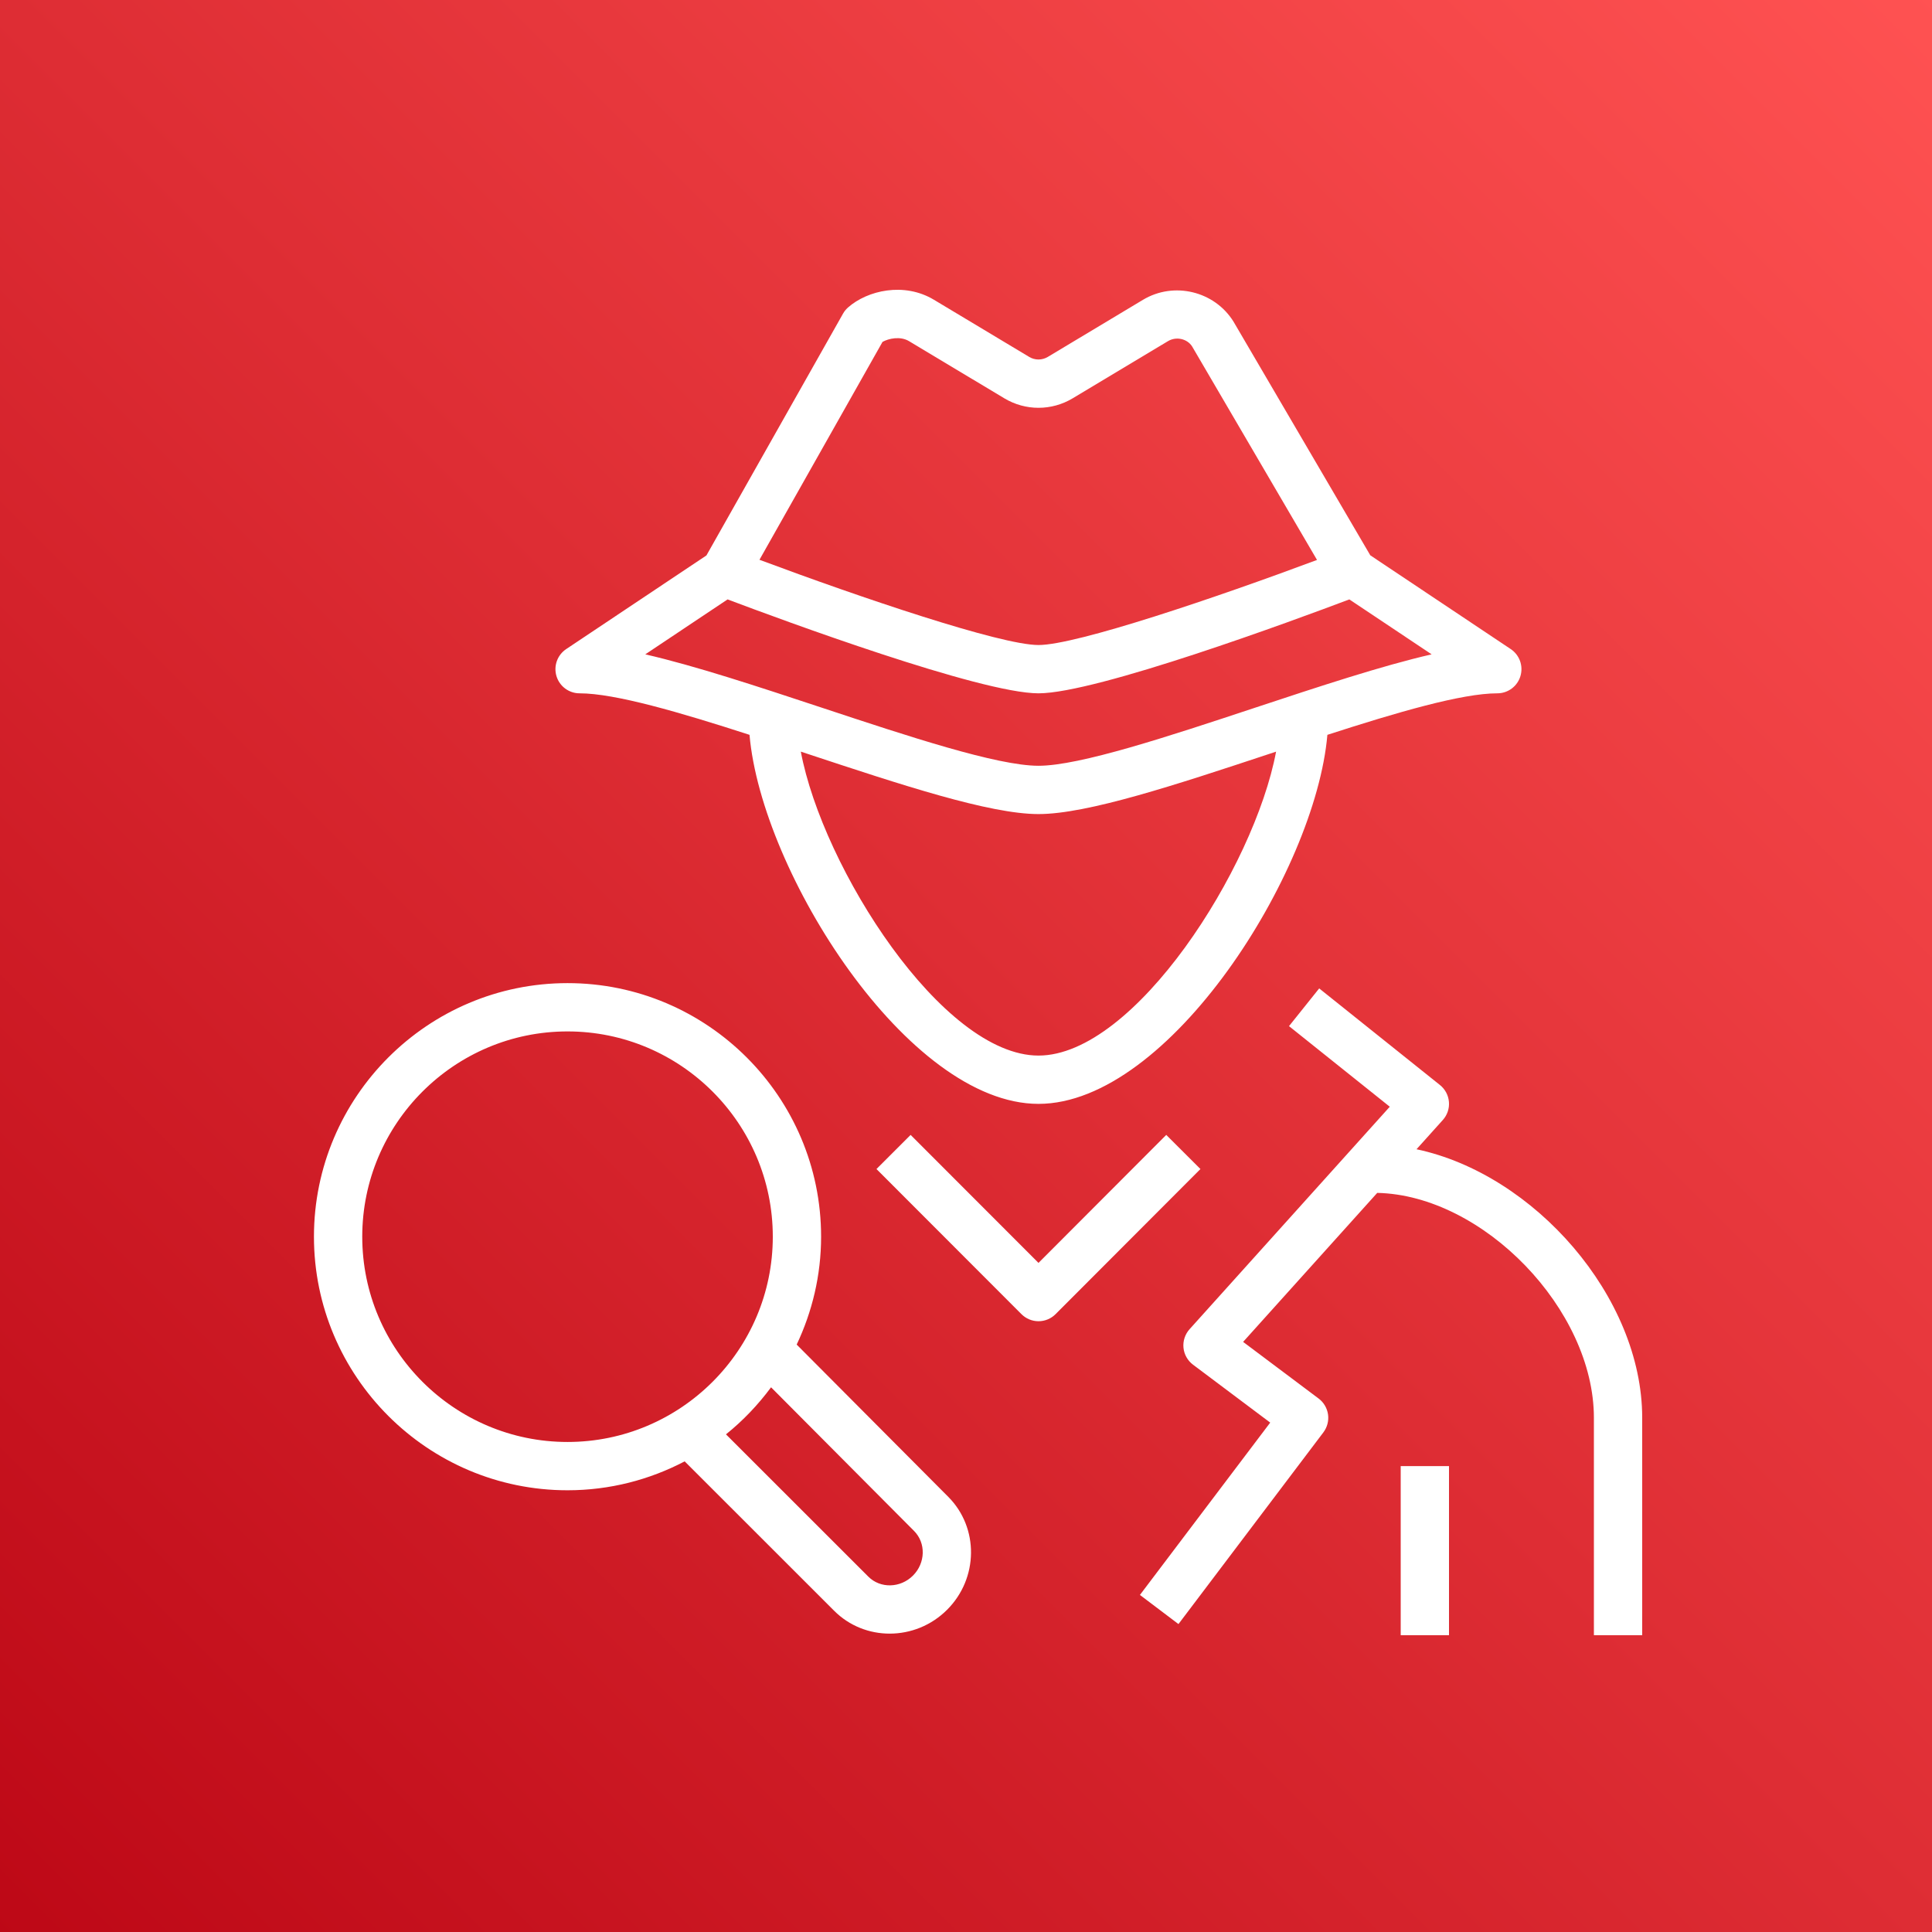
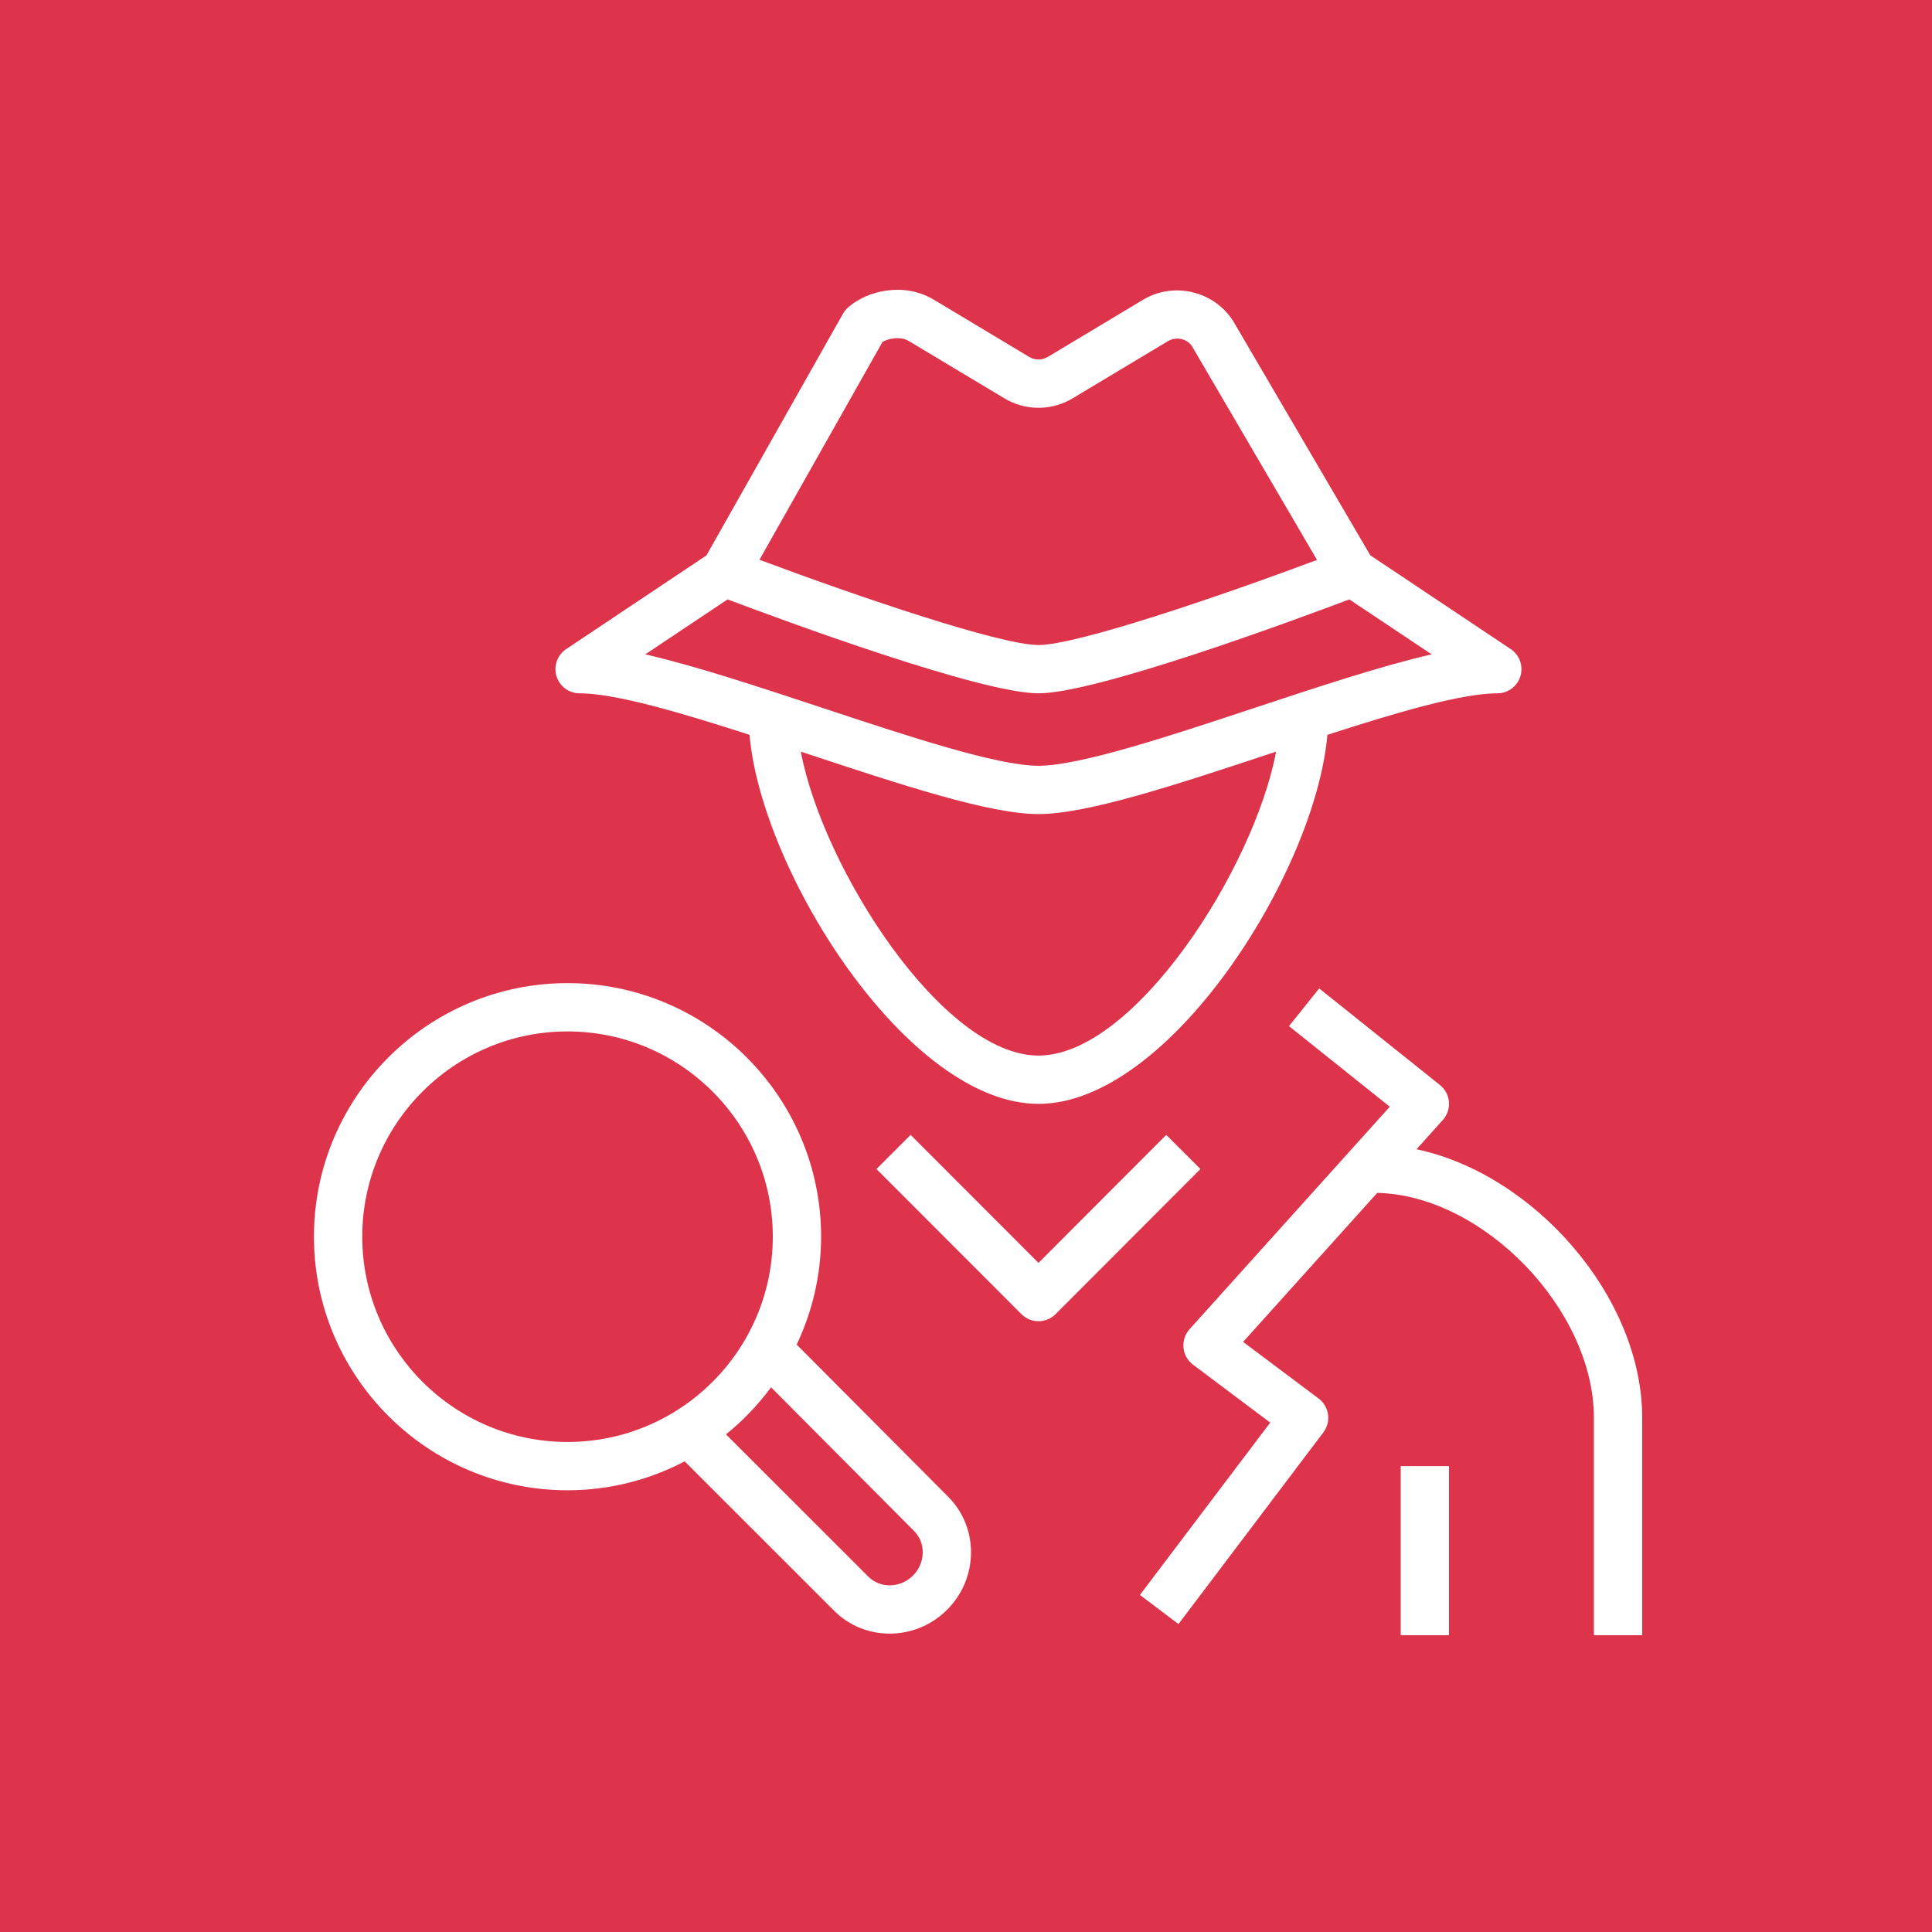
<svg xmlns="http://www.w3.org/2000/svg" width="80px" height="80px" viewBox="0 0 80 80" version="1.1">
-   <defs>
-     <linearGradient x1="0%" y1="100%" x2="100%" y2="0%" id="linearGradient-1">
-       <stop stop-color="#BD0816" offset="0%" />
-       <stop stop-color="#FF5252" offset="100%" />
-     </linearGradient>
-   </defs>
  <g id="Icon-Architecture/64/Arch_Amazon-Detective_64" stroke="none" stroke-width="1" fill="none" fill-rule="evenodd">
-     <g id="Icon-Architecture-BG/64/Security-Identity-Compliance" fill="url(#linearGradient-1)">
+     <g id="Icon-Architecture-BG/64/Security-Identity-Compliance" fill="#DD344C">
      <rect id="Rectangle" x="0" y="0" width="80" height="80" />
    </g>
    <path d="M26.72,27.095 C28.792,27.571 31.371,28.424 34.048,29.31 C37.611,30.49 41.294,31.709 43.002,31.709 C44.71,31.709 48.393,30.49 51.954,29.31 C54.631,28.424 57.209,27.571 59.281,27.095 L55.873,24.82 C53.607,25.676 45.403,28.709 43.002,28.709 C40.602,28.709 32.395,25.676 30.127,24.82 L26.72,27.095 Z M31.448,23.179 C35.599,24.73 41.428,26.709 43.002,26.709 C44.574,26.709 50.387,24.735 54.535,23.186 L49.364,14.347 C49.164,14.029 48.707,13.918 48.361,14.128 L44.416,16.494 C43.543,17.017 42.461,17.017 41.588,16.494 L37.644,14.128 C37.28,13.908 36.795,14.015 36.543,14.157 L31.448,23.179 Z M52.84,31.124 C52.755,31.152 52.669,31.18 52.583,31.209 C48.7,32.494 45.032,33.709 43.002,33.709 C40.972,33.709 37.304,32.494 33.419,31.209 C33.333,31.18 33.246,31.152 33.16,31.123 C34.066,35.942 39.021,43.709 43.002,43.709 C46.982,43.709 51.935,35.943 52.84,31.124 L52.84,31.124 Z M23.043,27.999 C22.915,27.577 23.078,27.122 23.445,26.877 L29.252,22.999 L34.907,12.989 C34.961,12.891 35.033,12.804 35.116,12.731 C35.918,12.023 37.439,11.67 38.673,12.413 L42.617,14.779 C42.854,14.922 43.151,14.921 43.387,14.779 L47.331,12.413 C48.607,11.648 50.287,12.052 51.074,13.313 L56.741,22.994 L62.556,26.877 C62.922,27.122 63.085,27.577 62.957,27.999 C62.829,28.421 62.441,28.709 62,28.709 C60.533,28.709 57.848,29.495 54.964,30.428 C54.47,36.122 48.409,45.709 43.002,45.709 C37.592,45.709 31.531,36.121 31.036,30.428 C28.153,29.495 25.466,28.709 24,28.709 C23.56,28.709 23.171,28.421 23.043,27.999 L23.043,27.999 Z M58.655,47.588 L59.743,46.378 C59.928,46.173 60.02,45.902 59.997,45.627 C59.975,45.353 59.84,45.1 59.625,44.928 L54.625,40.928 L53.375,42.49 L57.548,45.827 L49.257,55.04 C49.07,55.248 48.978,55.527 49.005,55.806 C49.032,56.085 49.176,56.34 49.401,56.509 L52.597,58.907 L47.202,66.043 L48.798,67.249 L54.798,59.312 C54.958,59.1 55.028,58.832 54.991,58.569 C54.953,58.306 54.813,58.068 54.6,57.909 L51.475,55.565 L57.028,49.395 C61.413,49.489 66,54.223 66,58.709 L66,67.709 L68,67.709 L68,58.709 C68,53.699 63.529,48.619 58.655,47.588 L58.655,47.588 Z M37.85,63.394 L31.928,57.445 C31.389,58.171 30.765,58.828 30.061,59.393 L35.956,65.285 C36.453,65.783 37.283,65.763 37.805,65.241 C38.325,64.72 38.346,63.892 37.85,63.394 L37.85,63.394 Z M23.5,59.709 C28.187,59.709 32,55.896 32,51.209 C32,46.522 28.187,42.709 23.5,42.709 C18.814,42.709 15,46.522 15,51.209 C15,55.896 18.814,59.709 23.5,59.709 L23.5,59.709 Z M39.268,61.983 C40.539,63.261 40.518,65.356 39.219,66.655 C38.561,67.314 37.698,67.645 36.84,67.645 C36.003,67.645 35.173,67.331 34.542,66.7 L28.351,60.512 C26.899,61.273 25.25,61.709 23.5,61.709 C17.71,61.709 13,56.998 13,51.209 C13,45.419 17.71,40.709 23.5,40.709 C29.29,40.709 34,45.419 34,51.209 C34,52.807 33.631,54.318 32.989,55.676 L39.268,61.983 Z M48.292,46.994 L43.002,52.294 L37.707,46.994 L36.293,48.407 L42.295,54.415 C42.483,54.603 42.737,54.709 43.002,54.709 C43.268,54.709 43.523,54.603 43.71,54.415 L49.708,48.407 L48.292,46.994 Z M58,67.709 L60,67.709 L60,60.709 L58,60.709 L58,67.709 Z" id="Amazon-Detective_Icon_64_Squid" fill="#FFFFFF" />
  </g>
</svg>
